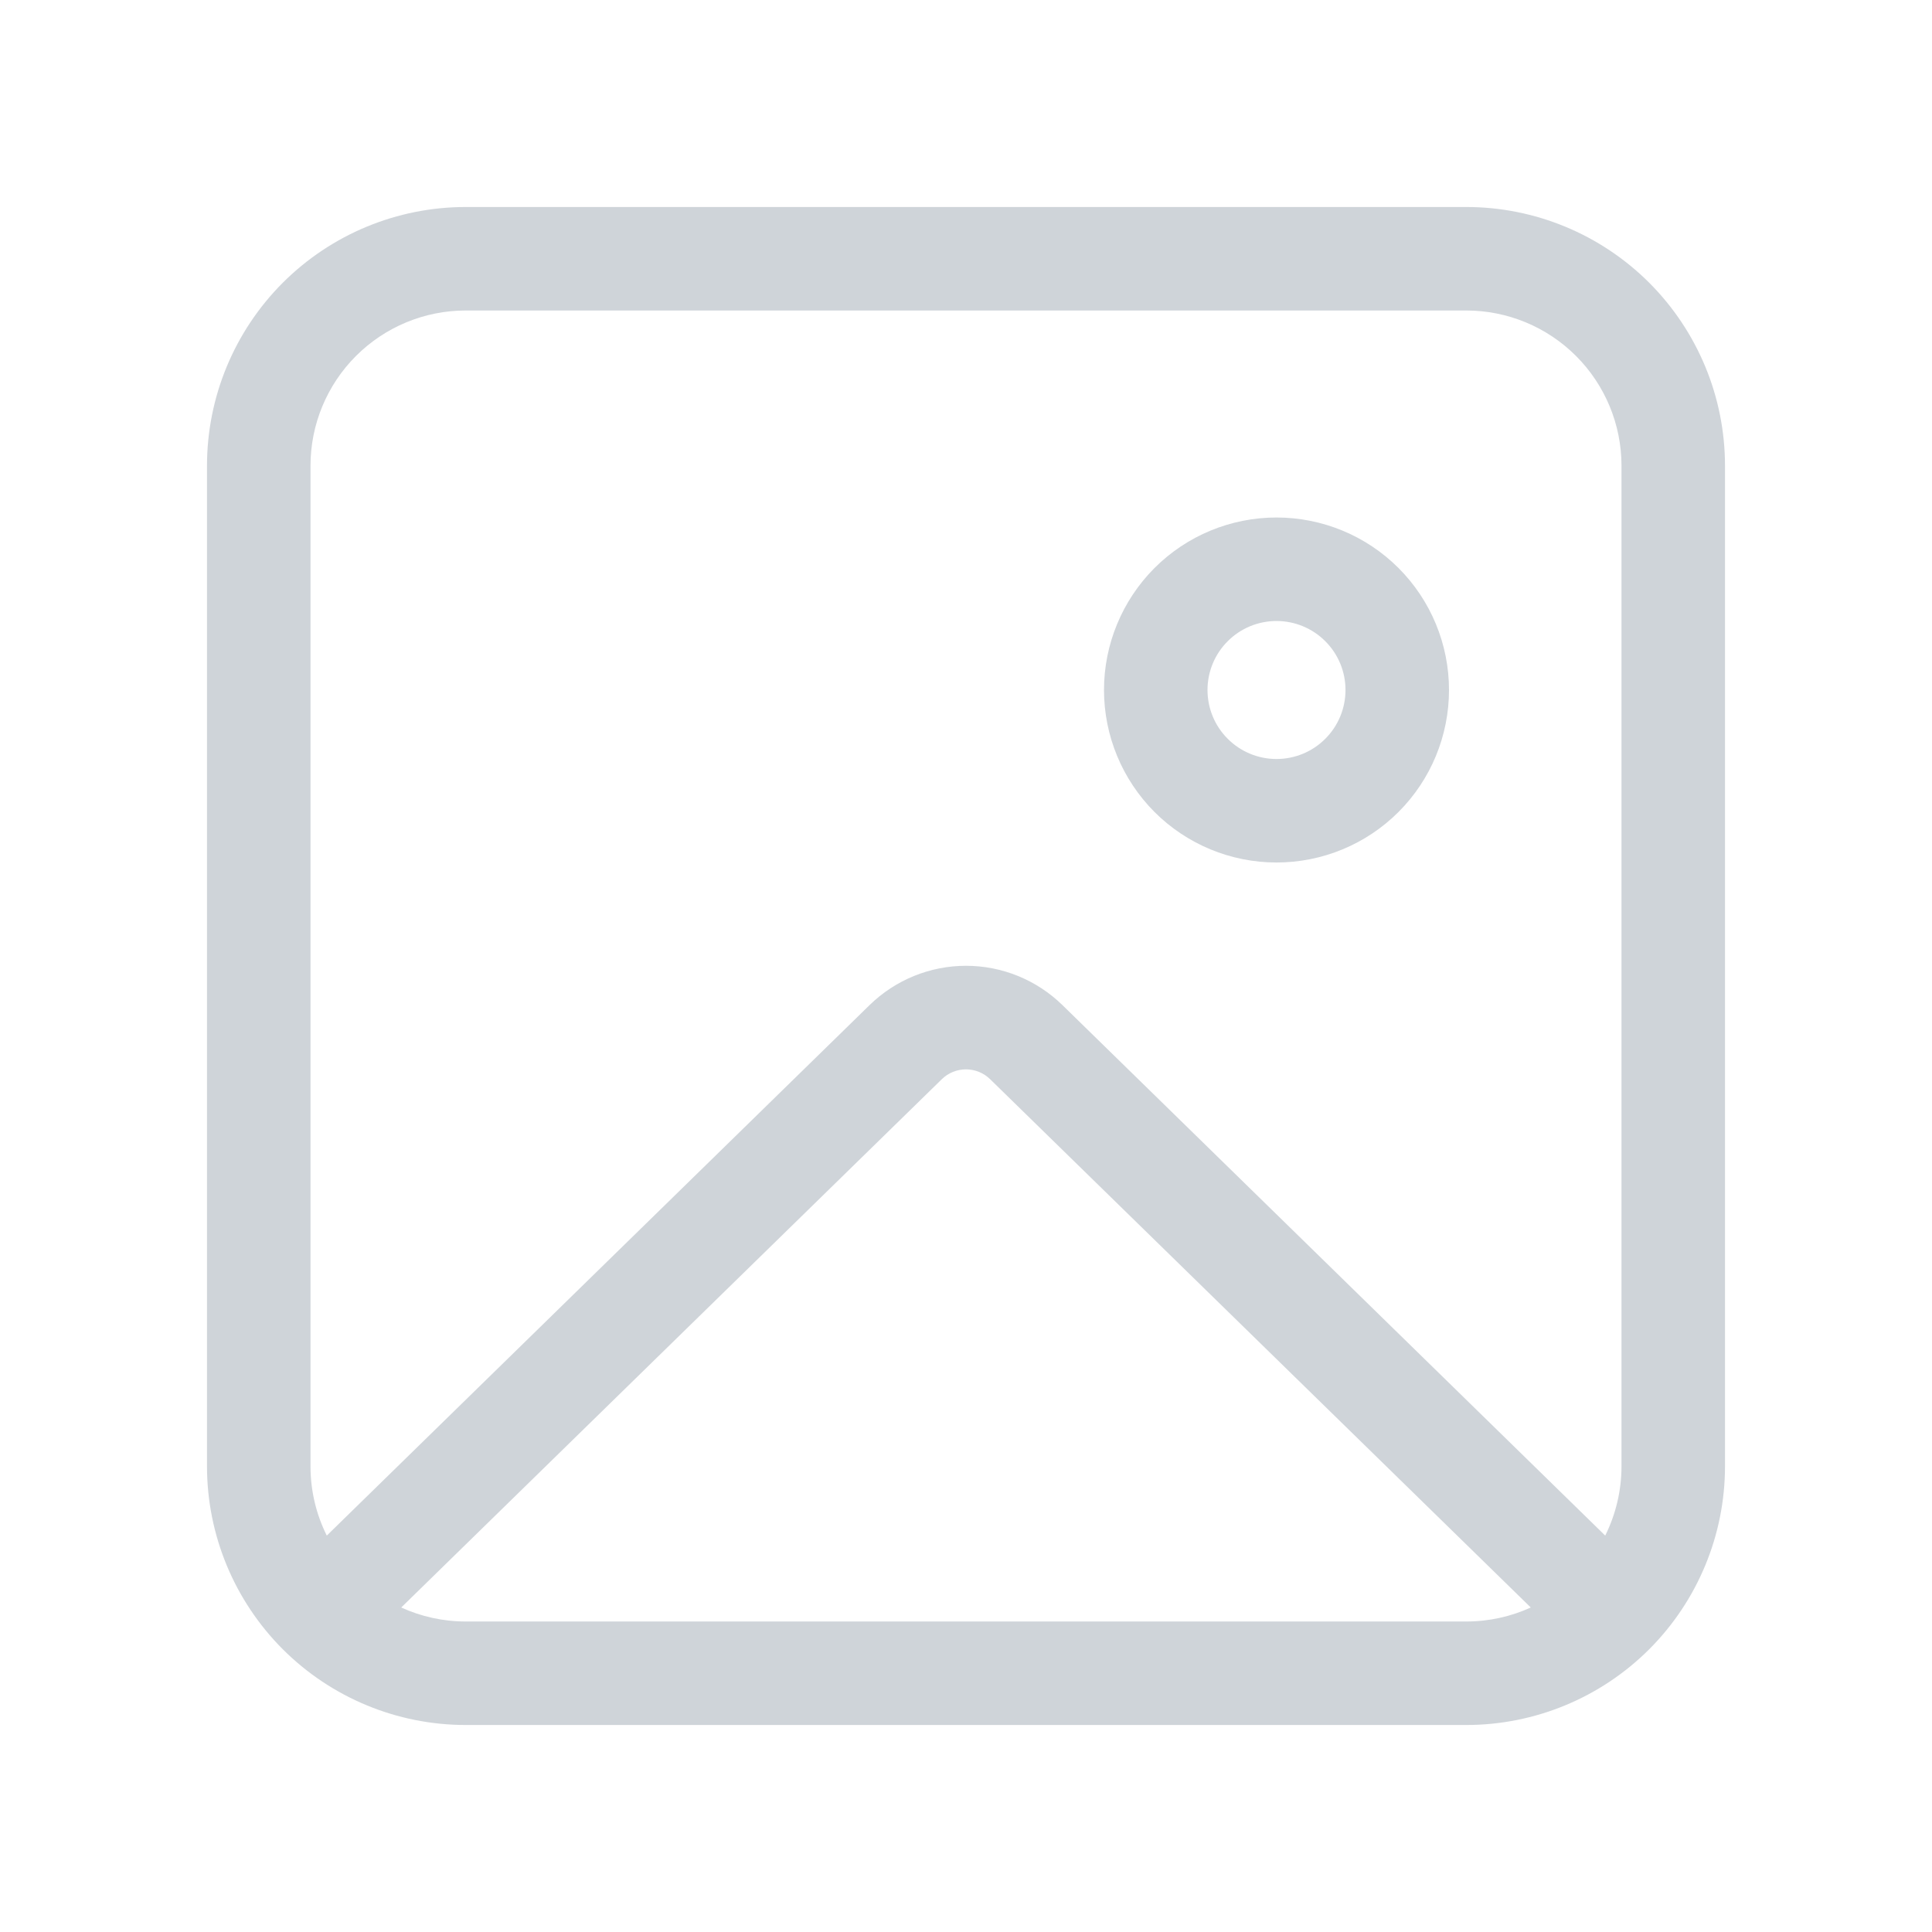
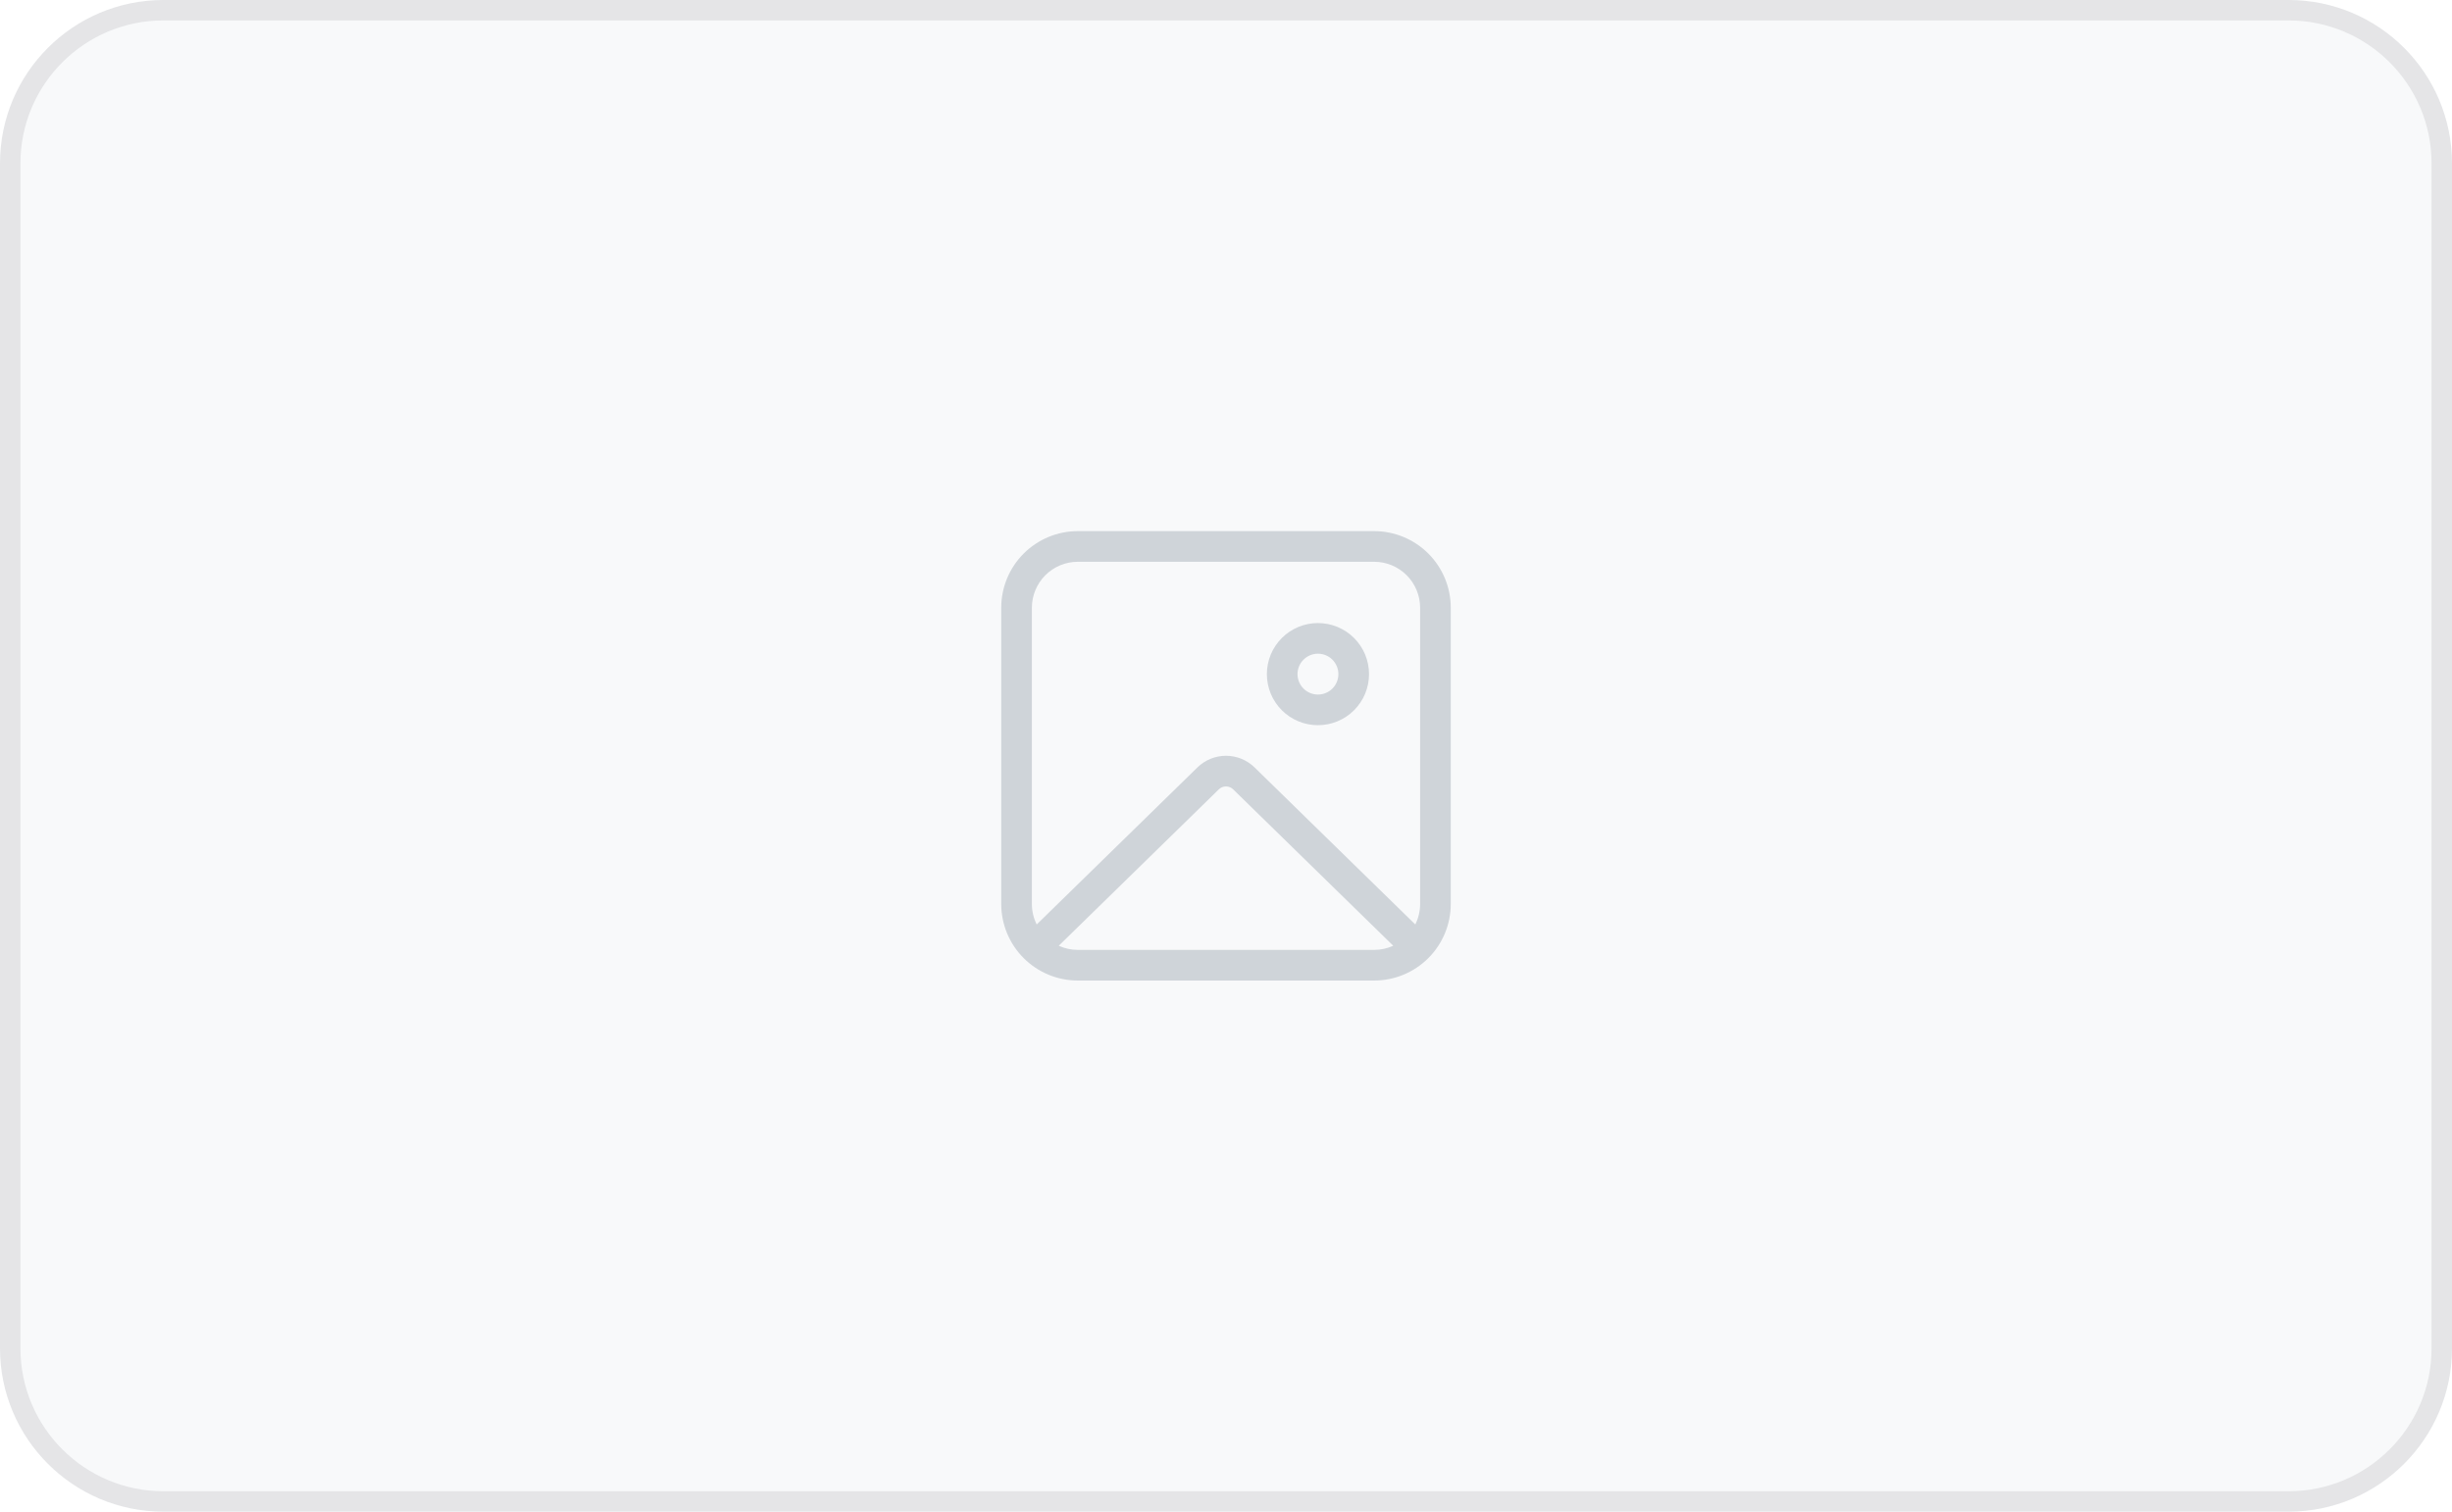
- <svg xmlns="http://www.w3.org/2000/svg" width="28" height="28" viewBox="0 0 28 28" fill="none">
-   <path d="M3 6.75C3 5.755 3.395 4.802 4.098 4.098C4.802 3.395 5.755 3 6.75 3H21.25C22.245 3 23.198 3.395 23.902 4.098C24.605 4.802 25 5.755 25 6.75V21.25C25 22.245 24.605 23.198 23.902 23.902C23.198 24.605 22.245 25 21.25 25H6.75C5.755 25 4.802 24.605 4.098 23.902C3.395 23.198 3 22.245 3 21.25V6.75ZM6.75 4.5C6.153 4.5 5.581 4.737 5.159 5.159C4.737 5.581 4.5 6.153 4.5 6.75V21.25C4.5 21.611 4.585 21.952 4.736 22.255L12.602 14.567C12.976 14.202 13.477 13.997 14 13.997C14.523 13.997 15.024 14.202 15.398 14.567L23.264 22.255C23.419 21.943 23.5 21.599 23.5 21.25V6.75C23.5 6.153 23.263 5.581 22.841 5.159C22.419 4.737 21.847 4.5 21.25 4.5H6.75ZM22.185 23.297L14.349 15.64C14.256 15.549 14.13 15.498 14 15.498C13.869 15.498 13.743 15.549 13.65 15.64L5.815 23.297C6.1 23.427 6.416 23.5 6.75 23.5H21.25C21.583 23.5 21.901 23.427 22.185 23.297ZM18.5 11C18.235 11 17.98 10.895 17.793 10.707C17.605 10.52 17.5 10.265 17.5 10C17.5 9.735 17.605 9.48 17.793 9.293C17.98 9.105 18.235 9 18.5 9C18.765 9 19.02 9.105 19.207 9.293C19.395 9.48 19.5 9.735 19.5 10C19.5 10.265 19.395 10.52 19.207 10.707C19.02 10.895 18.765 11 18.5 11ZM18.5 12.5C19.163 12.5 19.799 12.237 20.268 11.768C20.737 11.299 21 10.663 21 10C21 9.337 20.737 8.701 20.268 8.232C19.799 7.763 19.163 7.5 18.5 7.5C17.837 7.5 17.201 7.763 16.732 8.232C16.264 8.701 16 9.337 16 10C16 10.663 16.264 11.299 16.732 11.768C17.201 12.237 17.837 12.5 18.5 12.5Z" fill="#CFD4D9" />
+ <svg xmlns="http://www.w3.org/2000/svg" width="120" height="74" viewBox="0 0 120 74" fill="none">
+   <path d="M0 8C0 3.582 3.582 0 8 0H112C116.418 0 120 3.582 120 8V66C120 70.418 116.418 74 112 74H8C3.582 74 0 70.418 0 66V8Z" fill="#F8F9FA" />
+   <path d="M0.5 8C0.5 3.858 3.858 0.5 8 0.5H112C116.142 0.5 119.5 3.858 119.5 8V66C119.5 70.142 116.142 73.5 112 73.5H8C3.858 73.5 0.5 70.142 0.5 66V8Z" stroke="#0C0C0D" stroke-opacity="0.08" />
+   <path d="M49 29.75C49 28.755 49.395 27.802 50.098 27.098C50.802 26.395 51.755 26 52.75 26H67.25C68.245 26 69.198 26.395 69.902 27.098C70.605 27.802 71 28.755 71 29.75V44.25C71 45.245 70.605 46.198 69.902 46.902C69.198 47.605 68.245 48 67.25 48H52.75C51.755 48 50.802 47.605 50.098 46.902C49.395 46.198 49 45.245 49 44.25V29.75ZM52.75 27.5C52.153 27.5 51.581 27.737 51.159 28.159C50.737 28.581 50.5 29.153 50.5 29.75V44.25C50.5 44.611 50.585 44.952 50.736 45.255L58.602 37.567C58.976 37.202 59.477 36.997 60 36.997C60.523 36.997 61.024 37.202 61.398 37.567L69.264 45.255C69.419 44.943 69.5 44.599 69.5 44.25V29.75C69.5 29.153 69.263 28.581 68.841 28.159C68.419 27.737 67.847 27.5 67.25 27.5H52.75ZM68.185 46.297L60.349 38.64C60.256 38.549 60.13 38.498 59.999 38.498C59.869 38.498 59.743 38.549 59.65 38.64L51.815 46.297C52.1 46.427 52.416 46.5 52.75 46.5H67.25C67.583 46.5 67.901 46.427 68.185 46.297ZM64.5 34C64.235 34 63.98 33.895 63.793 33.707C63.605 33.52 63.5 33.265 63.5 33C63.5 32.735 63.605 32.48 63.793 32.293C63.98 32.105 64.235 32 64.5 32C64.765 32 65.02 32.105 65.207 32.293C65.395 32.48 65.5 32.735 65.5 33C65.5 33.265 65.395 33.52 65.207 33.707C65.02 33.895 64.765 34 64.5 34ZM64.5 35.5C65.163 35.5 65.799 35.237 66.268 34.768C66.737 34.299 67 33.663 67 33C67 32.337 66.737 31.701 66.268 31.232C65.799 30.763 65.163 30.5 64.5 30.5C63.837 30.5 63.201 30.763 62.732 31.232C62.263 31.701 62 32.337 62 33C62 33.663 62.263 34.299 62.732 34.768C63.201 35.237 63.837 35.5 64.5 35.5Z" fill="#CFD4D9" />
</svg>
